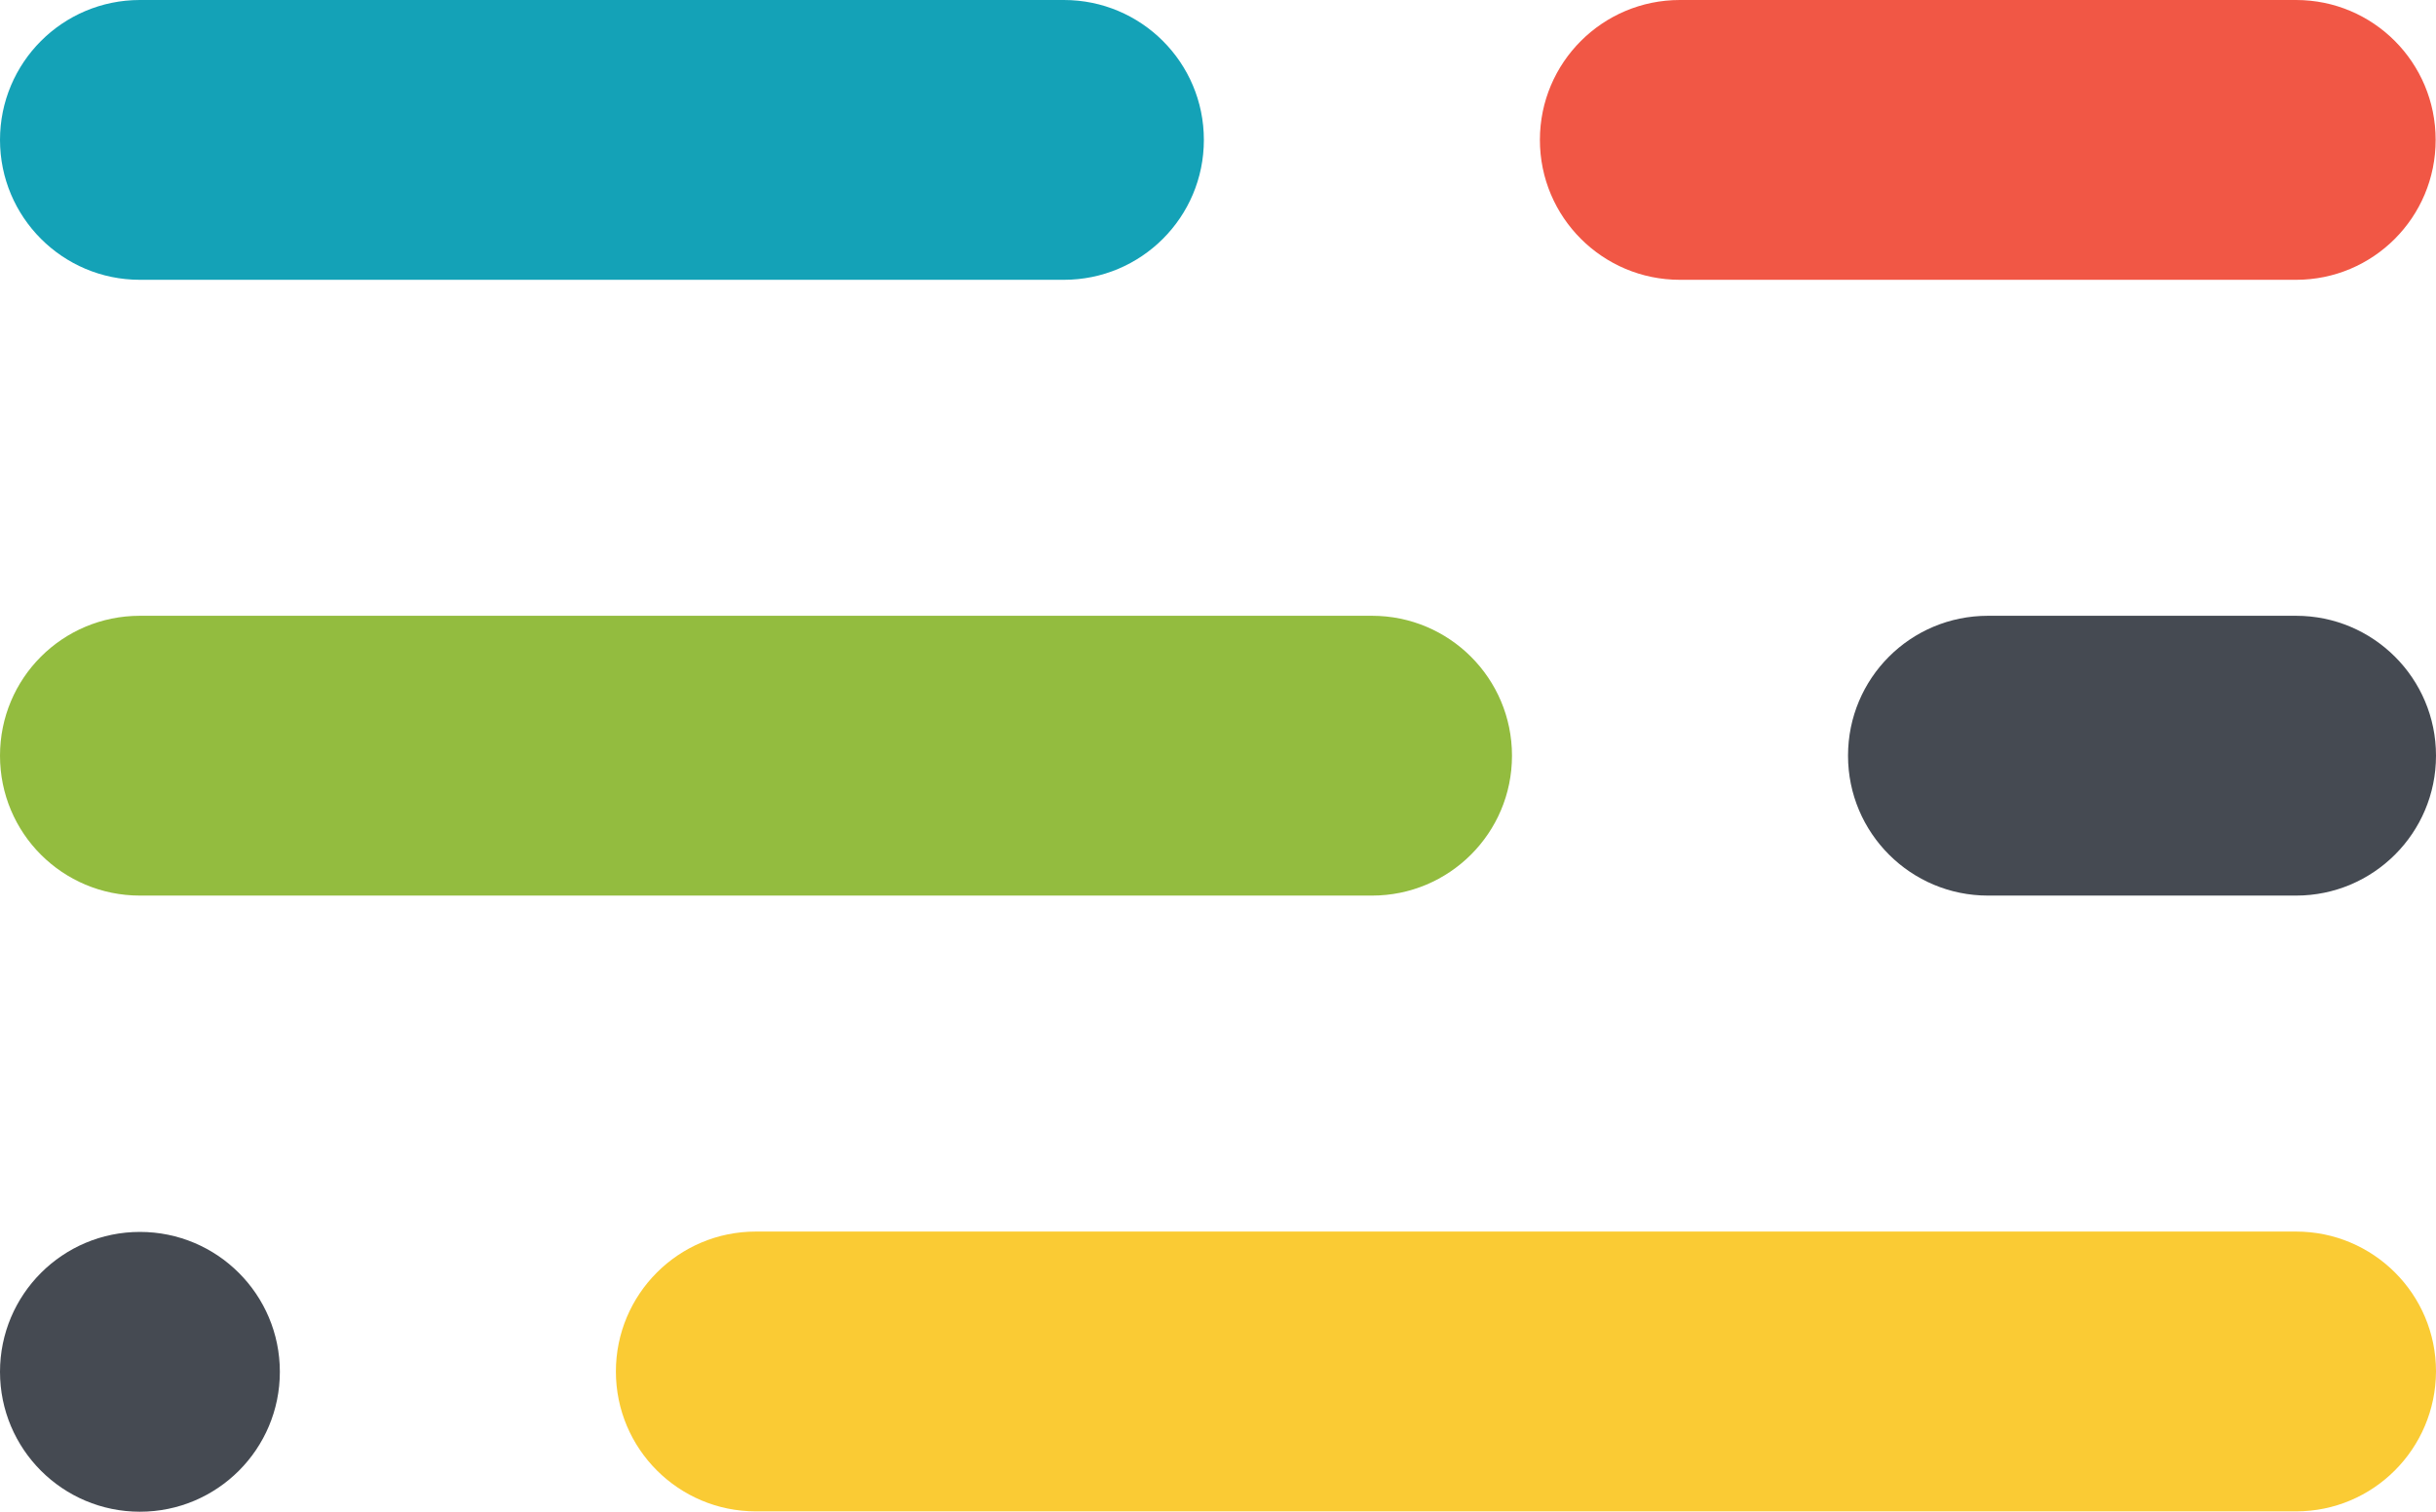
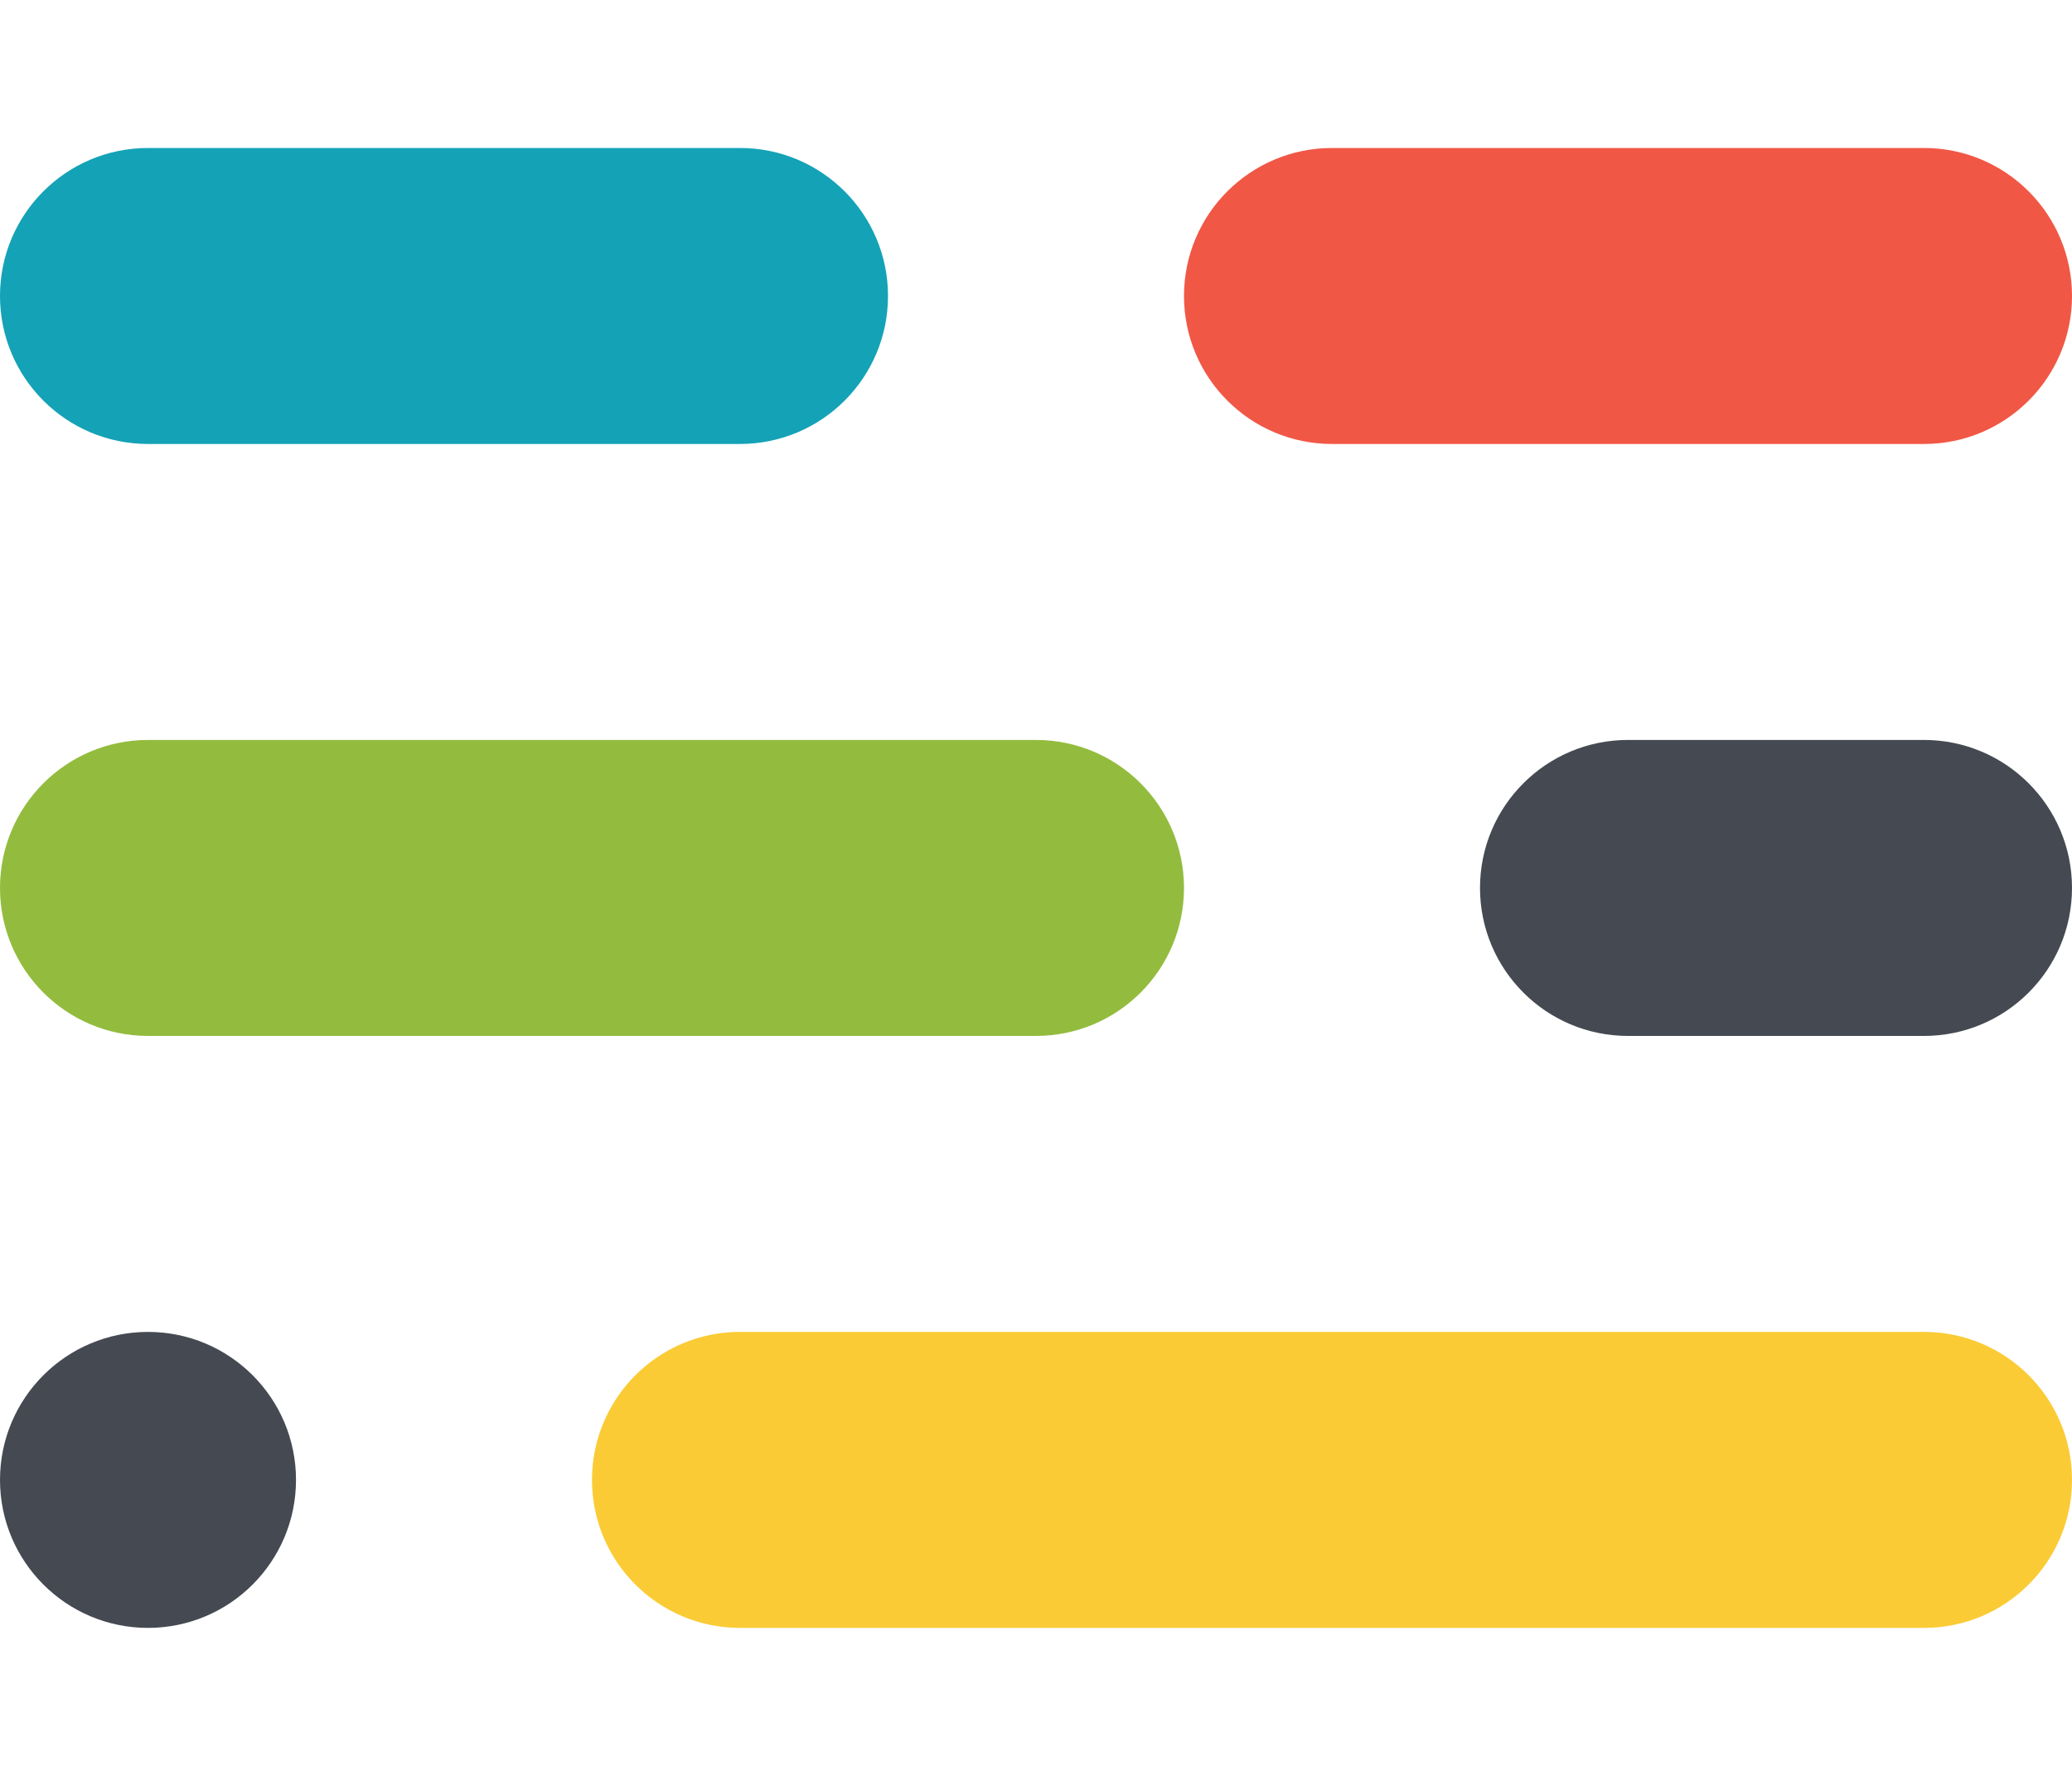
- <svg xmlns="http://www.w3.org/2000/svg" version="1.1" id="Layer_1" x="0px" y="0px" viewBox="0 0 698.1 433.2" enable-background="new 0 0 698.1 433.2" xml:space="preserve">
-   <g>
-     <path fill="#14A2B7" d="M304.9,80.2H40.1C17.9,80.2,0,62.2,0,40.1S17.9,0,40.1,0h264.8C327,0,345,17.9,345,40.1   S327,80.2,304.9,80.2z" />
+ <svg xmlns="http://www.w3.org/2000/svg" width="28px" height="24px" viewBox="0 0 28 24" version="1.1">
+   <defs />
+   <g id="Page-1" stroke="none" stroke-width="1" fill="none" fill-rule="evenodd">
+     <g id="Artboard-1-Copy">
+       <rect id="Rectangle-1" fill="#FACB34" x="8" y="18" width="20" height="4" rx="2" />
+       <circle id="Oval-2" fill="#454A52" cx="2" cy="20" r="2" />
+       <rect id="Rectangle-2" fill="#93BC3F" x="0" y="10" width="16" height="4" rx="2" />
+       <rect id="Rectangle-2-Copy-2" fill="#F15745" x="16" y="2" width="12" height="4" rx="2" />
+       <rect id="Rectangle-2-Copy-4" fill="#454A52" x="20" y="10" width="8" height="4" rx="2" />
+       <rect id="Rectangle-2-Copy-3" fill="#14A2B7" x="0" y="2" width="12" height="4" rx="2" />
+     </g>
  </g>
-   <g>
-     <path fill="#F15745" d="M658,80.2H481.4c-22.1,0-40.1-17.9-40.1-40.1S459.3,0,481.4,0H658C680.1,0,698,17.9,698,40.1   S680.1,80.2,658,80.2z" />
-   </g>
-   <g>
-     <path fill="#93BC3F" d="M393.2,256.7H40.1C17.9,256.7,0,238.8,0,216.6s17.9-40.1,40.1-40.1h353.1c22.1,0,40.1,17.9,40.1,40.1   S415.3,256.7,393.2,256.7z" />
-   </g>
-   <g>
-     <path fill="#454A52" d="M658,256.7h-88.3c-22.1,0-40.1-17.9-40.1-40.1s17.9-40.1,40.1-40.1H658c22.1,0,40.1,17.9,40.1,40.1   S680.1,256.7,658,256.7z" />
-   </g>
-   <g>
-     <path fill="#FACB34" d="M658,433.2H216.6c-22.1,0-40.1-17.9-40.1-40.1c0-22.1,17.9-40.1,40.1-40.1H658c22.1,0,40.1,17.9,40.1,40.1   C698,415.3,680.1,433.2,658,433.2z" />
-   </g>
-   <circle fill="#454A52" cx="40.1" cy="393.2" r="40.1" />
</svg>
